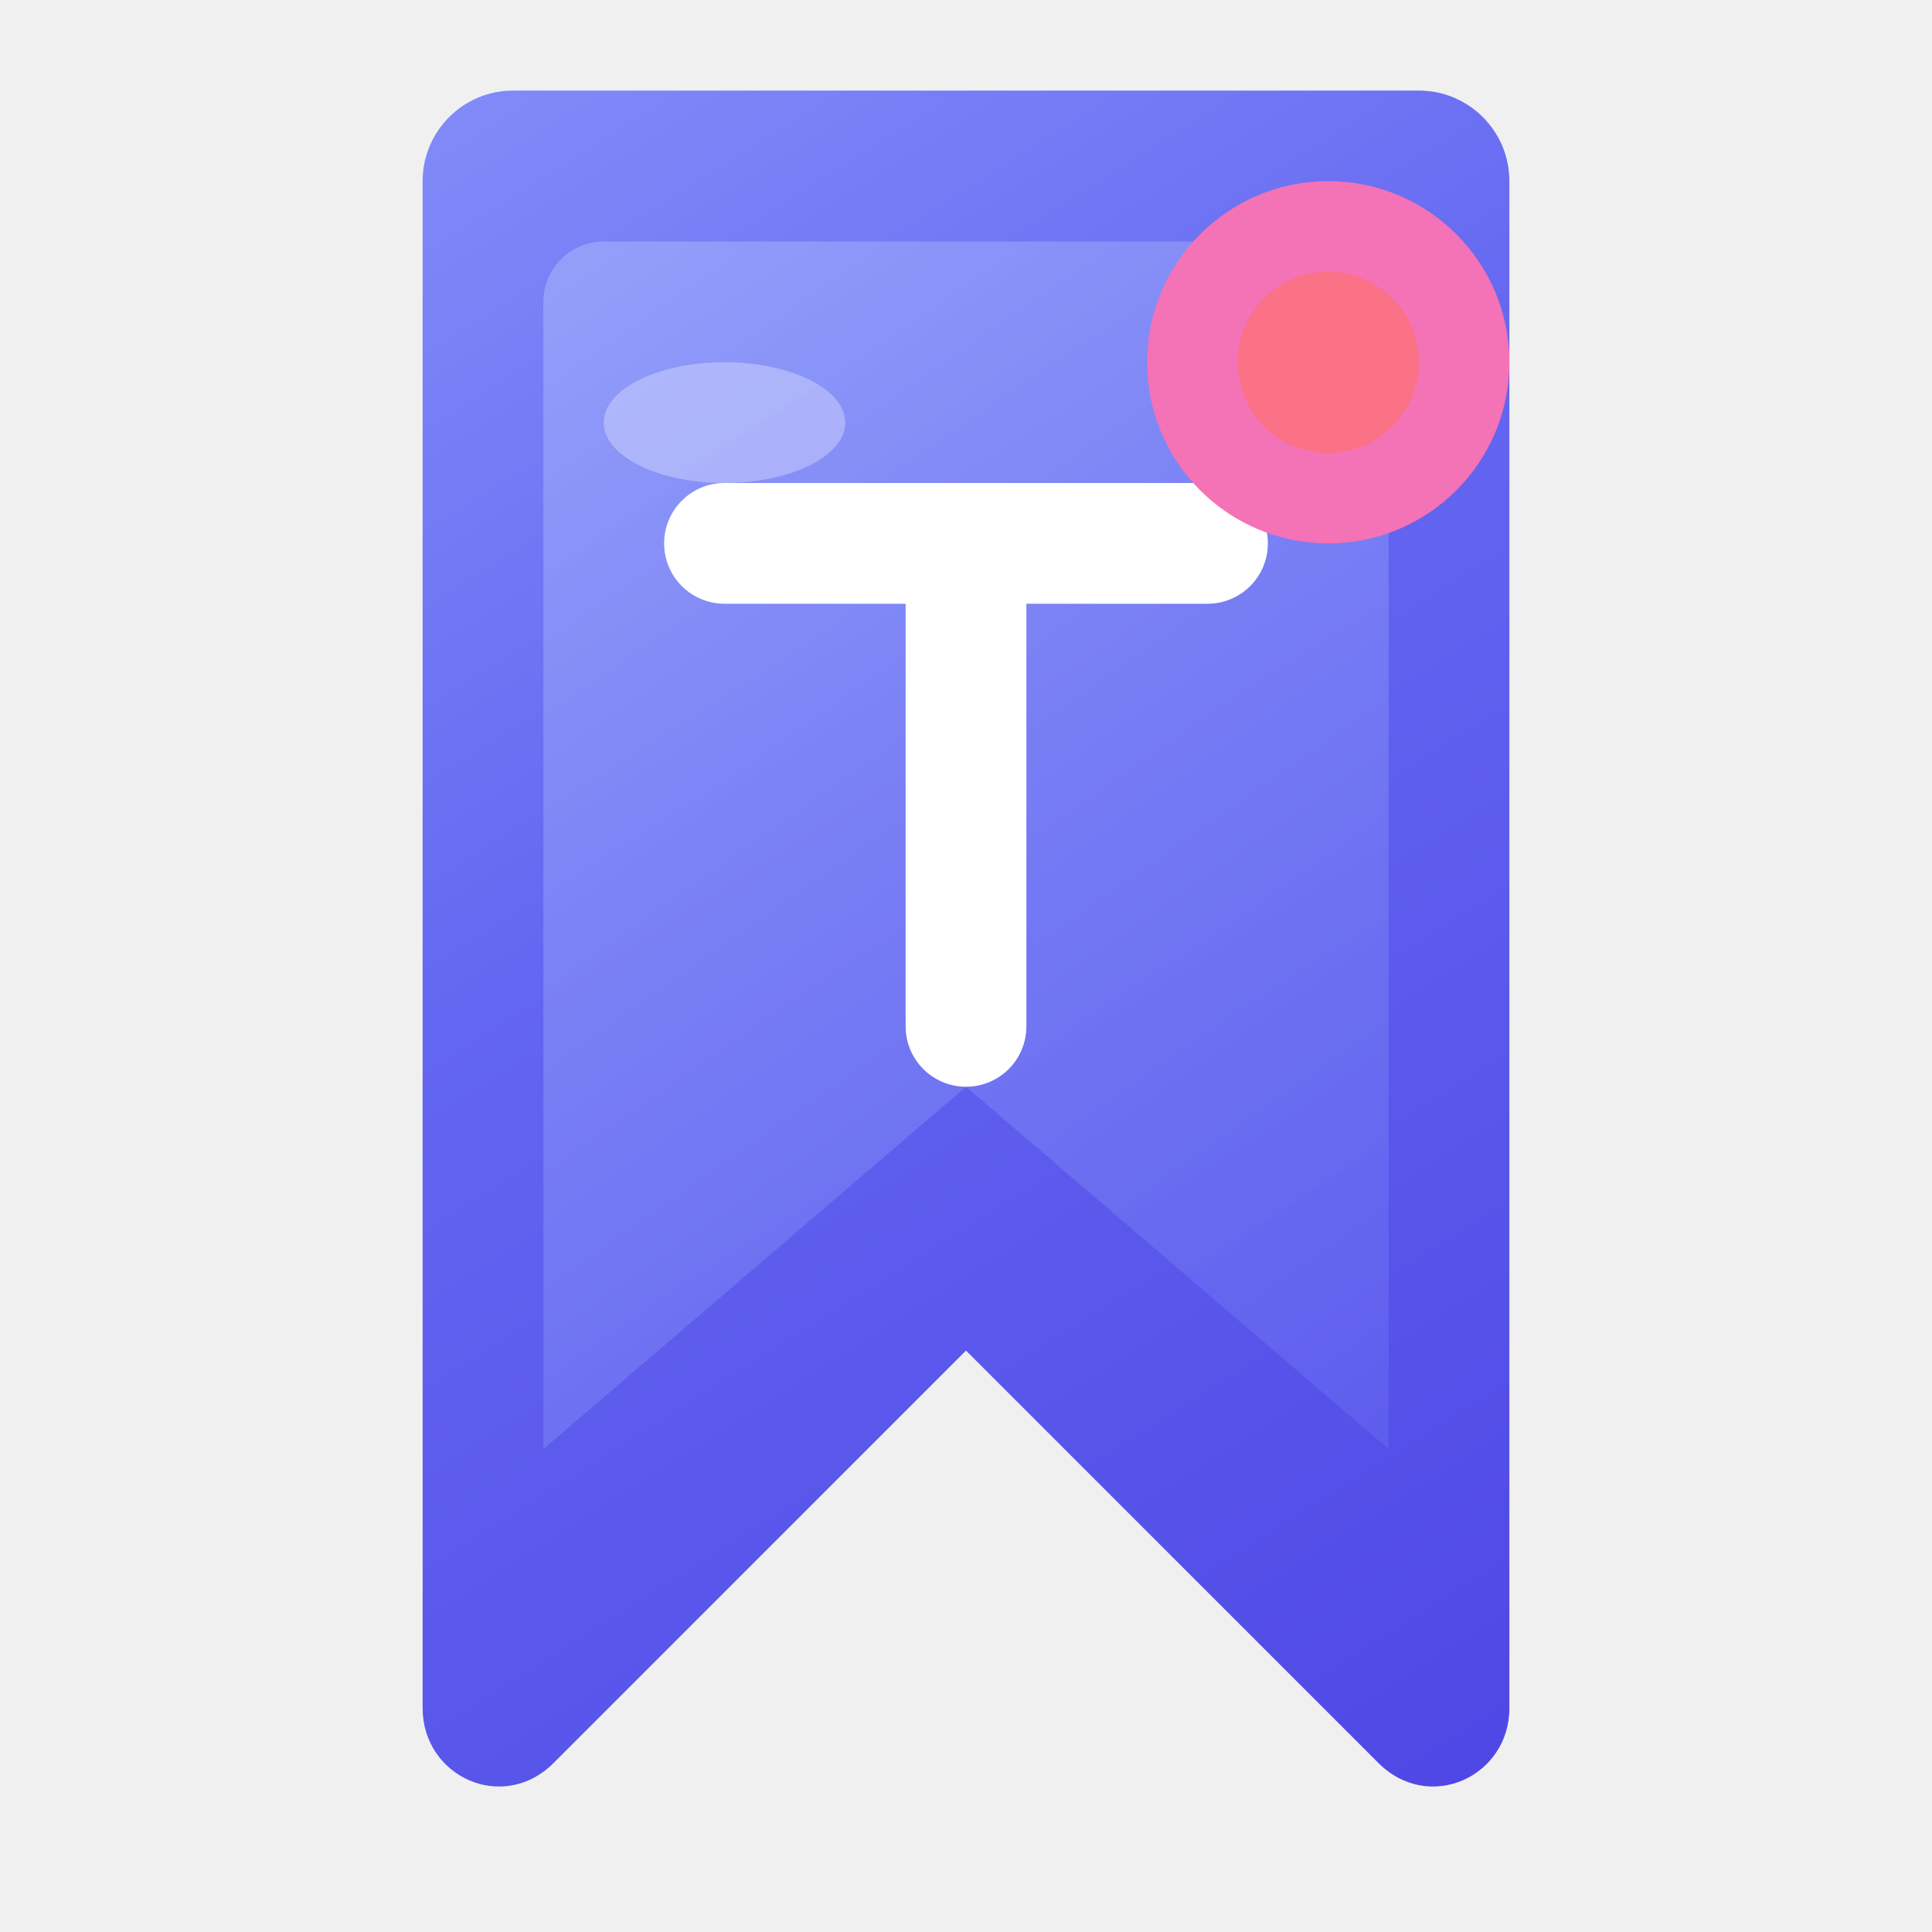
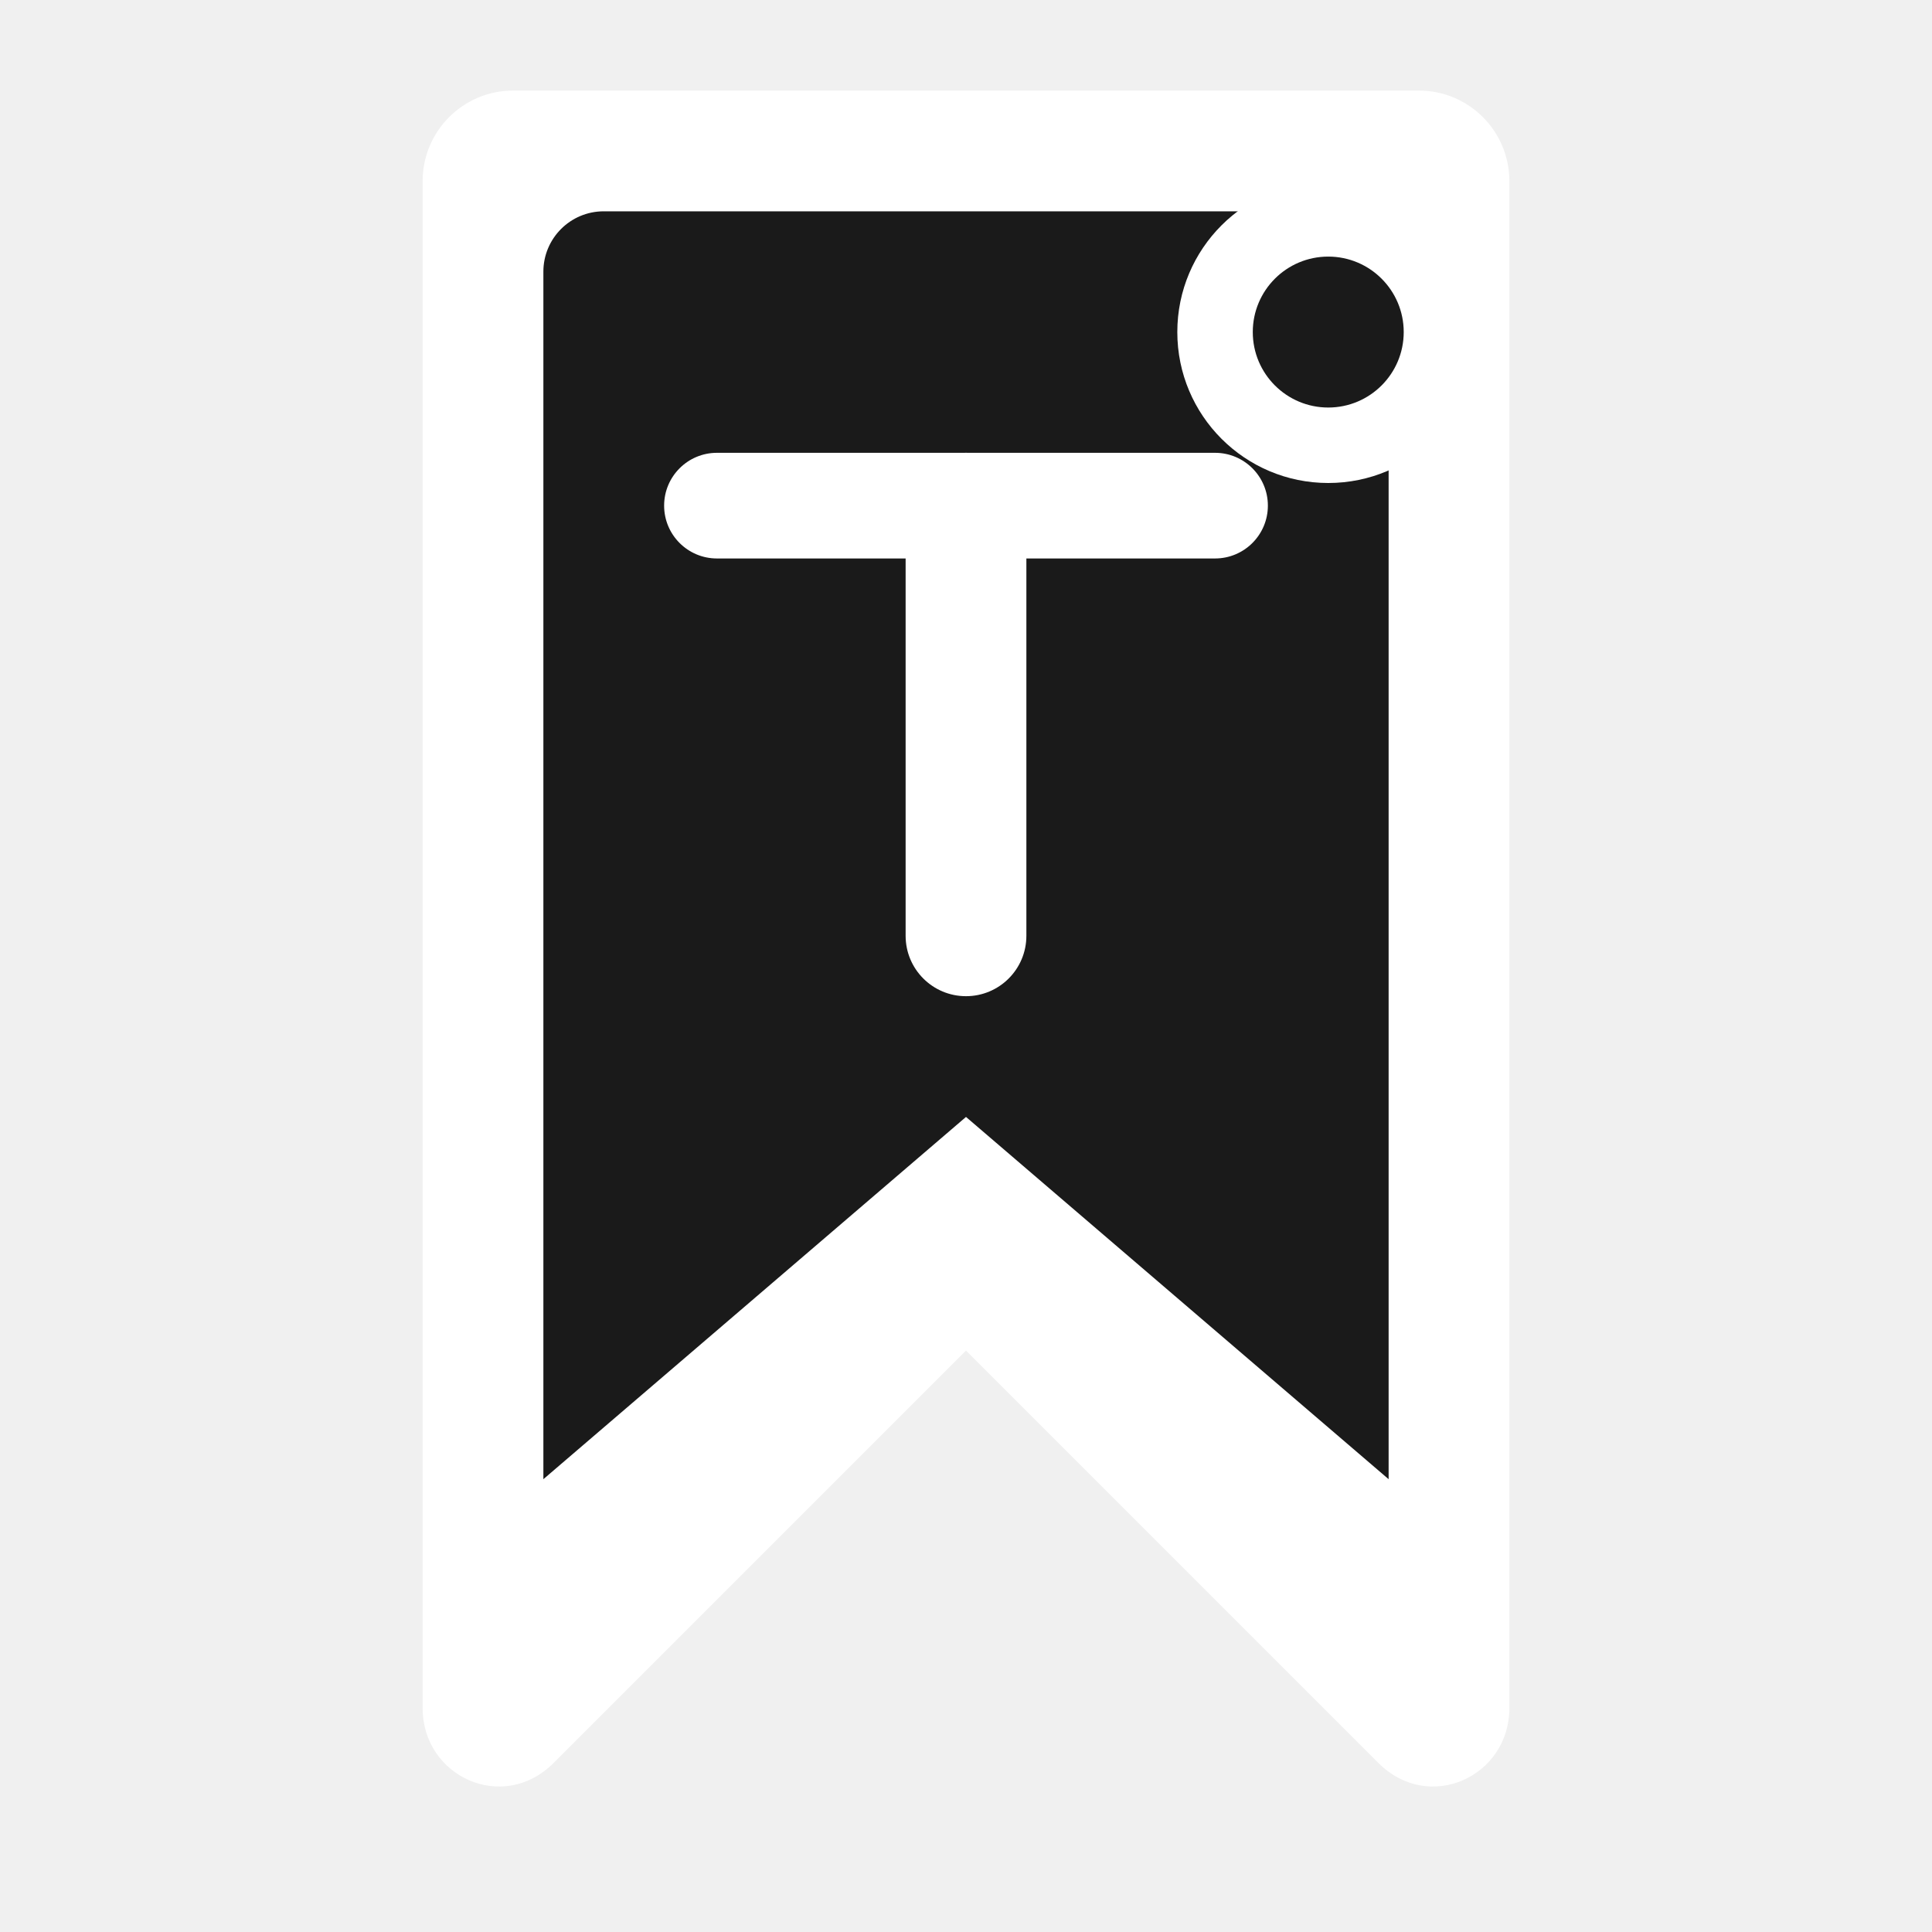
<svg xmlns="http://www.w3.org/2000/svg" viewBox="0 0 64 64" fill="none">
-   <path d="M14 6C14 4.343 15.343 3 17 3H47C48.657 3 50 4.343 50 6V56.586C50 58.846 47.346 60.086 45.657 58.397L32 44.74L18.343 58.397C16.654 60.086 14 58.846 14 56.586V6Z" fill="url(#bookmarkGradient)" />
-   <path d="M18 10C18 8.895 18.895 8 20 8H44C45.105 8 46 8.895 46 10V48L32 36L18 48V10Z" fill="url(#innerGlow)" opacity="0.6" />
-   <rect x="22" y="16" width="20" height="4" rx="2" fill="white" />
-   <rect x="30" y="16" width="4" height="20" rx="2" fill="white" />
-   <circle cx="44" cy="12" r="6" fill="#F472B6" />
-   <circle cx="44" cy="12" r="3" fill="#FB7185" />
-   <ellipse cx="24" cy="14" rx="4" ry="2" fill="white" opacity="0.3" />
-   <defs>
-     <linearGradient id="bookmarkGradient" x1="14" y1="3" x2="50" y2="60" gradientUnits="userSpaceOnUse">
-       <stop offset="0%" stop-color="#818CF8" />
-       <stop offset="40%" stop-color="#6366F1" />
-       <stop offset="100%" stop-color="#4F46E5" />
-     </linearGradient>
-     <linearGradient id="innerGlow" x1="18" y1="8" x2="46" y2="48" gradientUnits="userSpaceOnUse">
-       <stop offset="0%" stop-color="#A5B4FC" />
-       <stop offset="100%" stop-color="#6366F1" />
-     </linearGradient>
-   </defs>
+   <path d="M14 6C14 4.343 15.343 3 17 3H47C48.657 3 50 4.343 50 6V56.586C50 58.846 47.346 60.086 45.657 58.397L32 44.74L18.343 58.397C16.654 60.086 14 58.846 14 56.586V6Z" fill="white" />
+   <path d="M18 9C18 7.895 18.895 7 20 7H44C45.105 7 46 7.895 46 9V49L32 37L18 49V9Z" fill="#1a1a1a" />
+   <rect x="22" y="15" width="20" height="3.5" rx="1.75" fill="white" />
+   <rect x="30" y="15" width="4" height="18" rx="2" fill="white" />
+   <circle cx="44" cy="11" r="5" fill="white" />
+   <circle cx="44" cy="11" r="2.5" fill="#1a1a1a" />
</svg>
